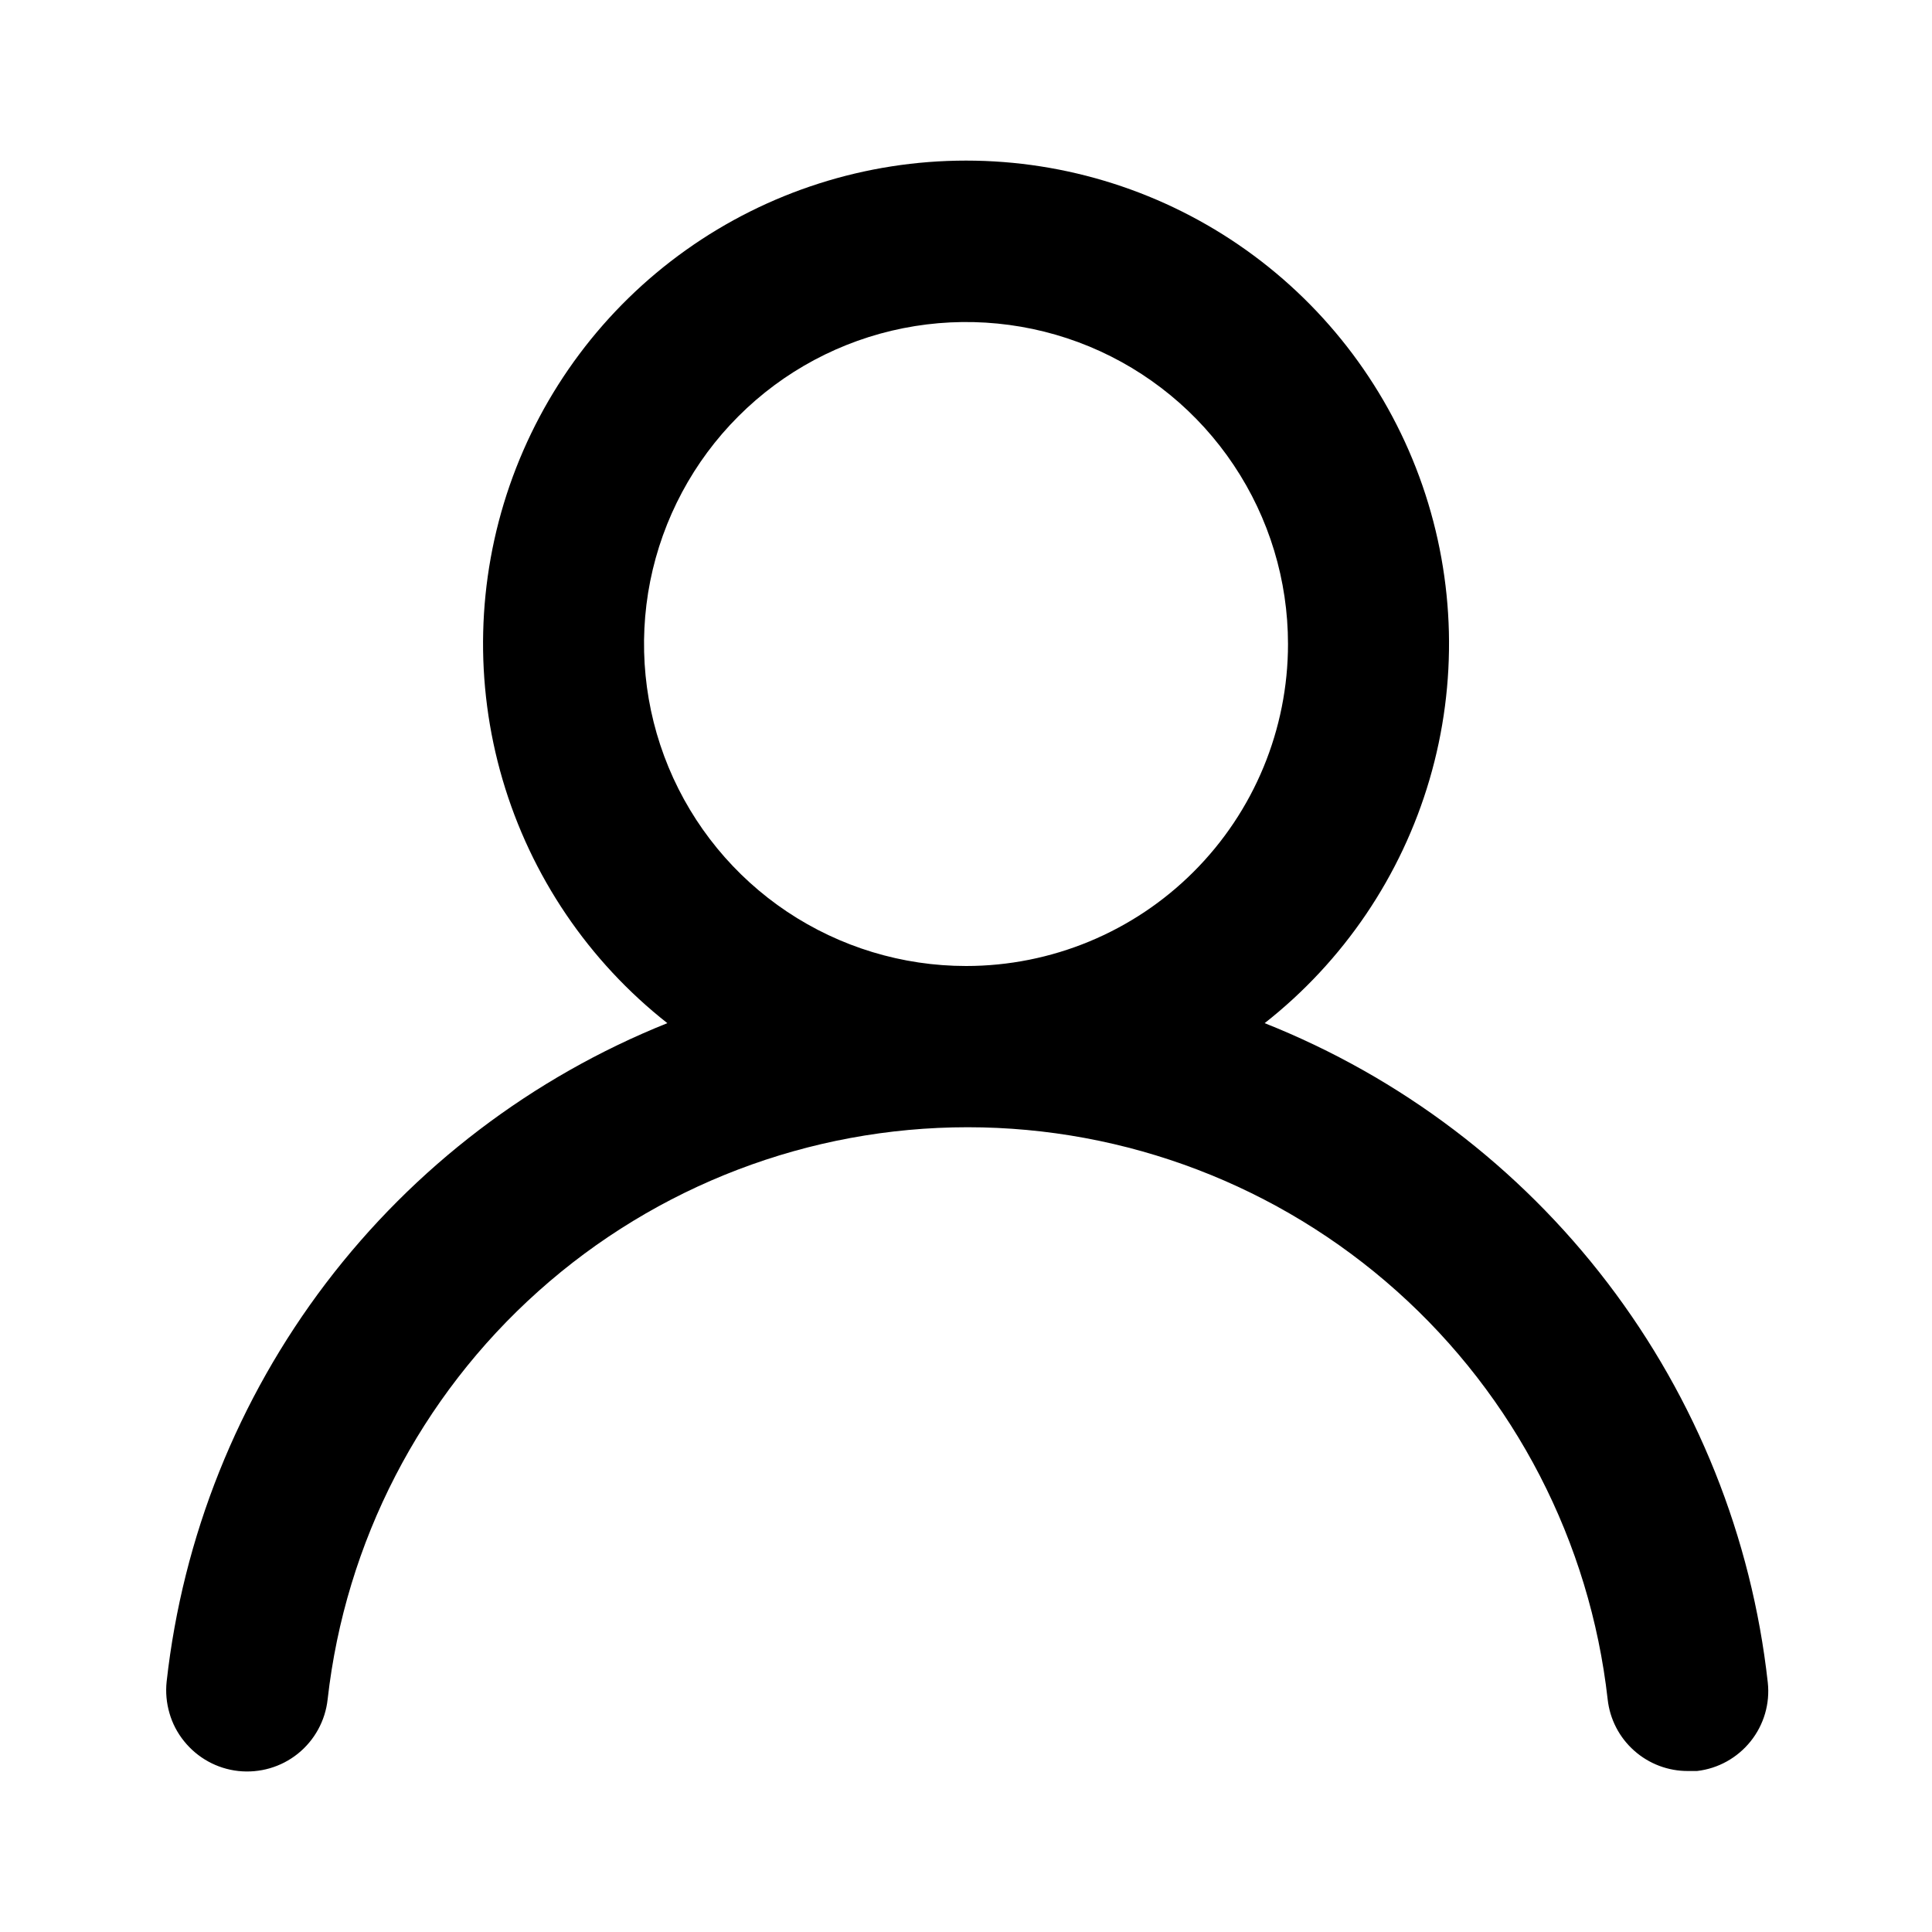
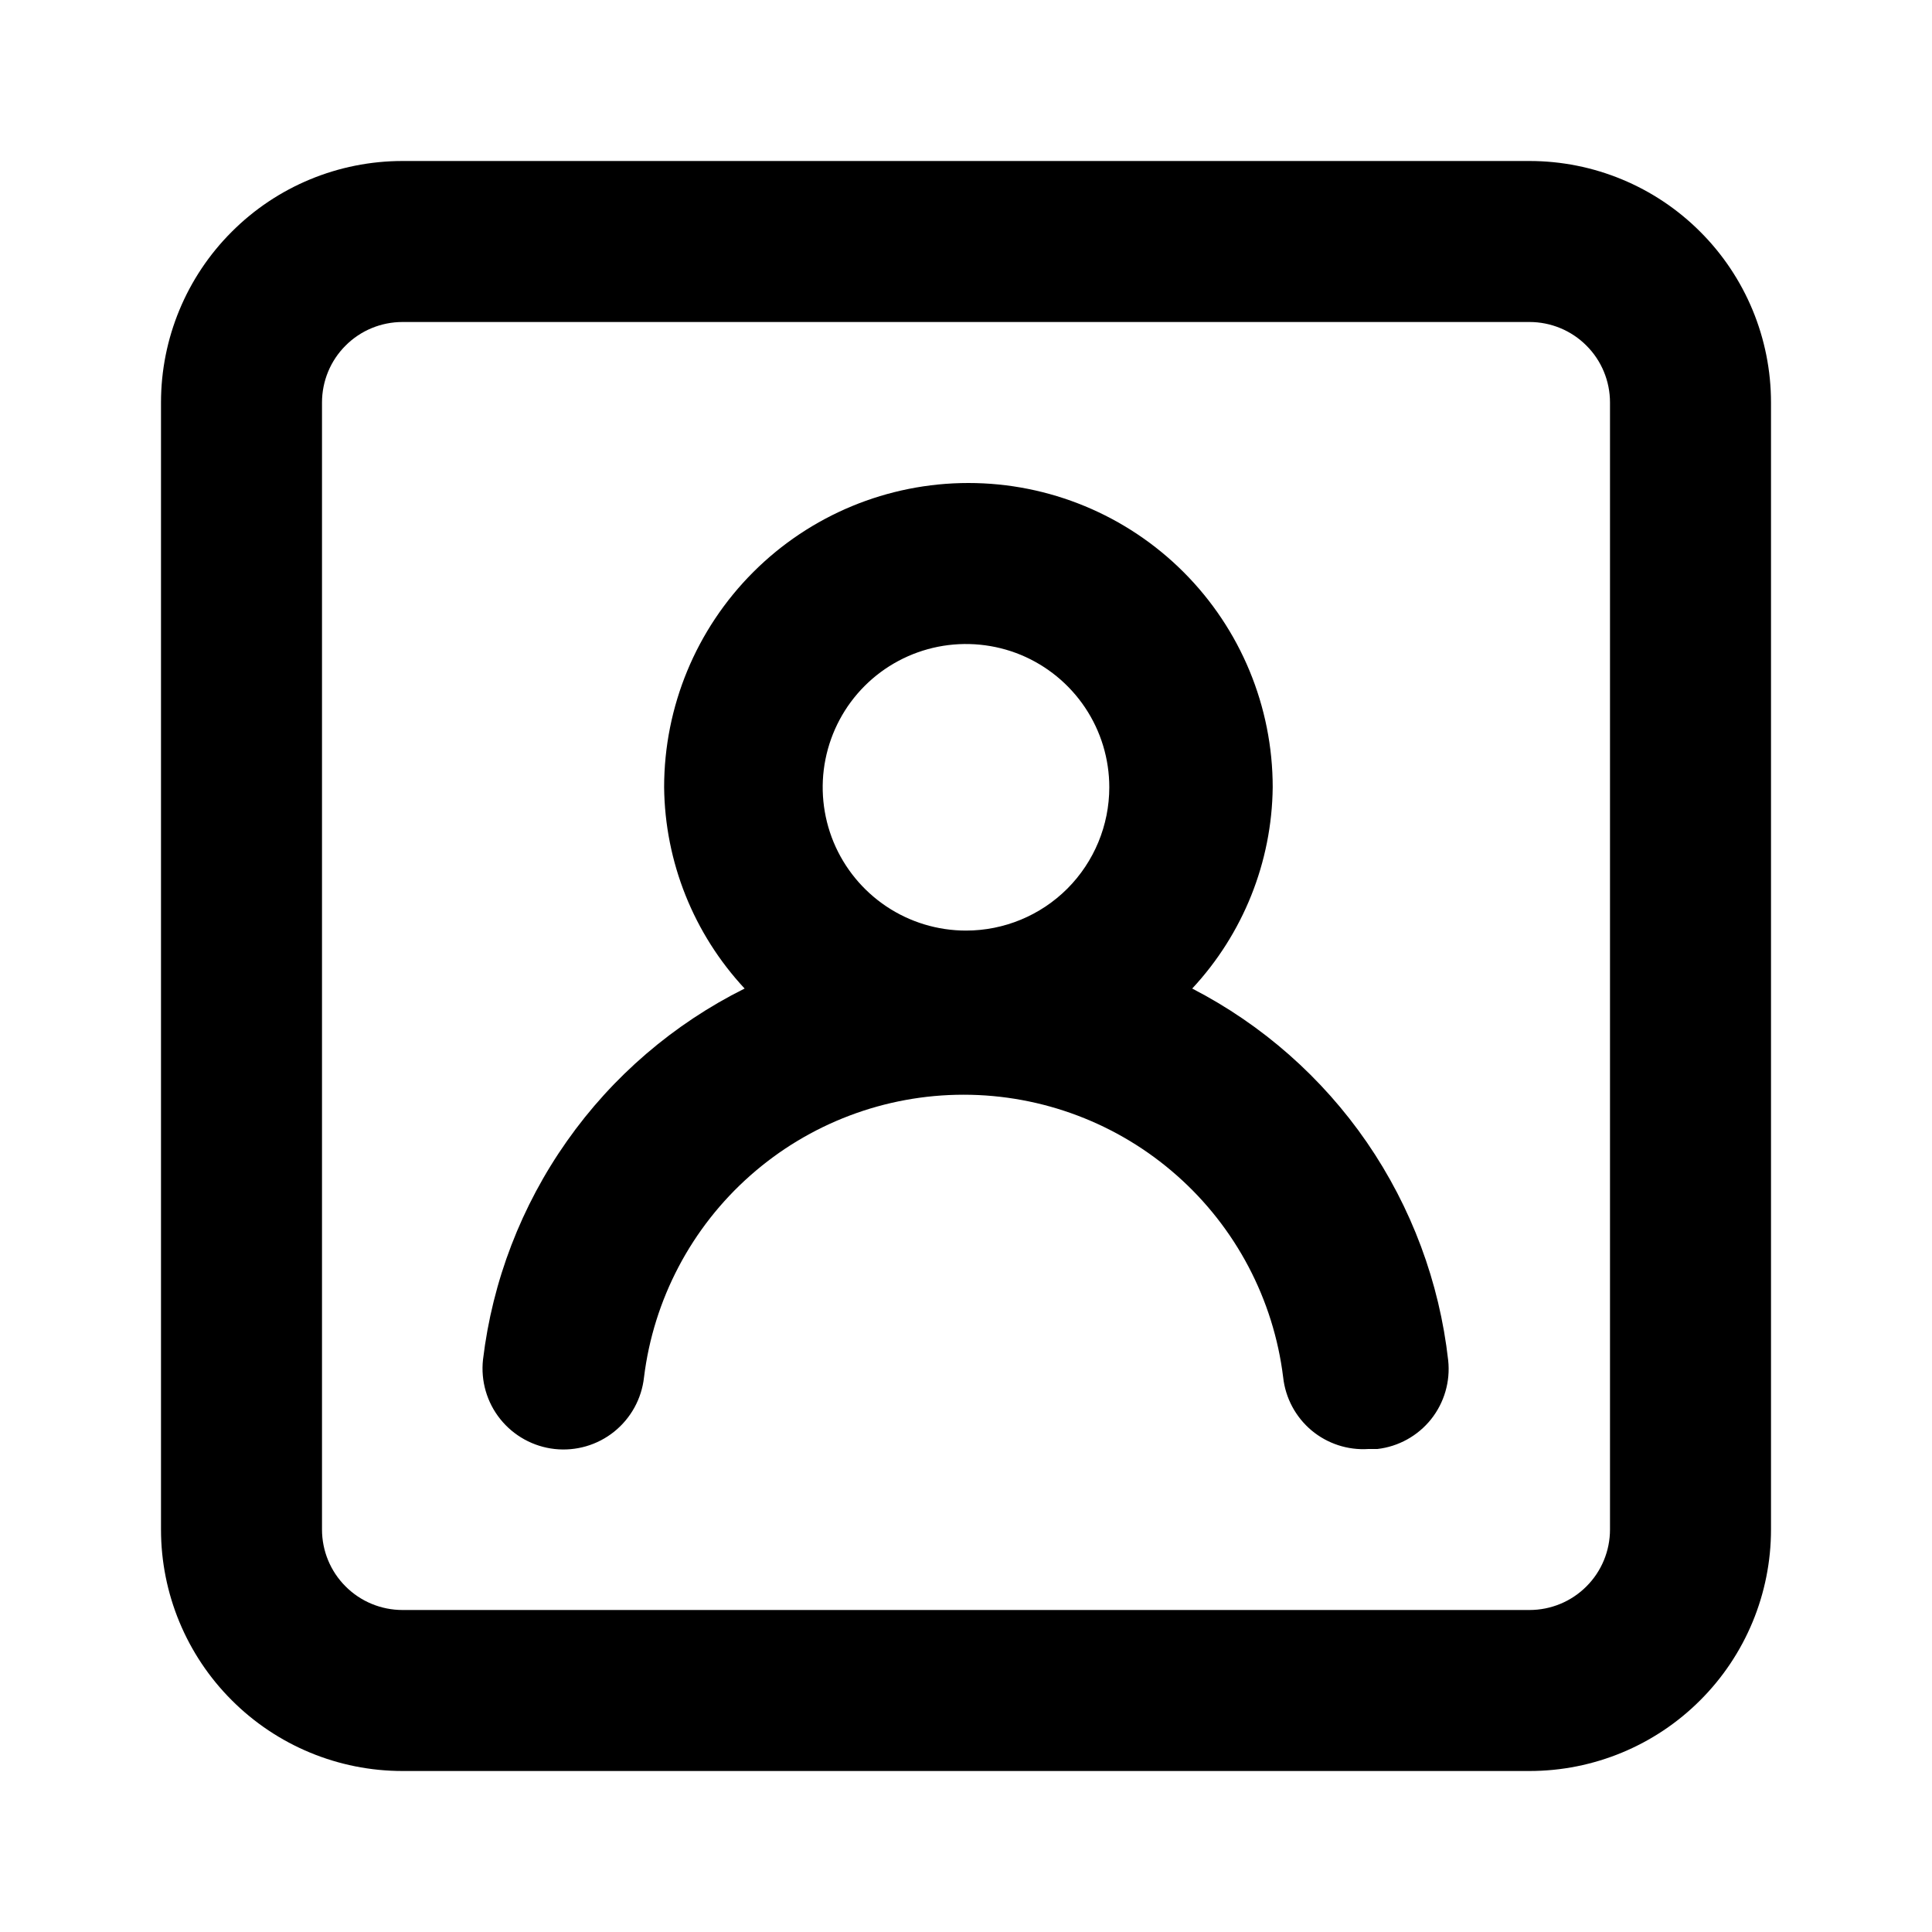
<svg xmlns="http://www.w3.org/2000/svg" width="24" height="24" viewBox="0 0 24 24" fill="none">
-   <path d="M15.71 12.71C16.691 11.939 17.407 10.881 17.758 9.684C18.109 8.487 18.078 7.21 17.67 6.031C17.262 4.853 16.497 3.83 15.481 3.107C14.464 2.383 13.248 1.995 12.001 1.995C10.753 1.995 9.537 2.383 8.52 3.107C7.504 3.83 6.739 4.853 6.331 6.031C5.923 7.21 5.892 8.487 6.243 9.684C6.594 10.881 7.31 11.939 8.29 12.71C6.611 13.383 5.145 14.499 4.049 15.94C2.954 17.381 2.27 19.091 2.07 20.89C2.056 21.021 2.068 21.154 2.105 21.281C2.141 21.408 2.203 21.526 2.286 21.629C2.453 21.837 2.695 21.971 2.96 22C3.226 22.029 3.492 21.952 3.7 21.785C3.908 21.618 4.041 21.375 4.07 21.11C4.29 19.155 5.222 17.35 6.689 16.039C8.155 14.728 10.053 14.003 12.021 14.003C13.988 14.003 15.886 14.728 17.352 16.039C18.819 17.35 19.751 19.155 19.971 21.11C19.998 21.356 20.115 21.583 20.3 21.747C20.484 21.911 20.723 22.002 20.971 22H21.081C21.343 21.97 21.582 21.837 21.747 21.631C21.912 21.425 21.989 21.162 21.96 20.9C21.76 19.096 21.072 17.381 19.971 15.938C18.87 14.495 17.397 13.38 15.71 12.71ZM12.001 12C11.209 12 10.436 11.765 9.778 11.326C9.12 10.886 8.608 10.262 8.305 9.531C8.002 8.8 7.923 7.996 8.077 7.22C8.232 6.444 8.613 5.731 9.172 5.172C9.731 4.612 10.444 4.231 11.22 4.077C11.996 3.923 12.8 4.002 13.531 4.304C14.262 4.607 14.887 5.12 15.326 5.778C15.766 6.436 16 7.209 16 8C16 9.061 15.579 10.078 14.829 10.828C14.079 11.579 13.061 12 12.001 12Z" fill="black" />
+   <path d="M14.81 12.28C15.443 11.6 15.8 10.709 15.81 9.78C15.81 8.777 15.412 7.816 14.703 7.107C13.994 6.398 13.033 6 12.03 6C11.027 6 10.066 6.398 9.357 7.107C8.648 7.816 8.25 8.777 8.25 9.78C8.26 10.709 8.617 11.6 9.25 12.28C8.369 12.719 7.61 13.37 7.043 14.175C6.476 14.979 6.117 15.912 6 16.89C5.971 17.155 6.048 17.421 6.215 17.629C6.382 17.837 6.625 17.971 6.89 18C7.155 18.029 7.421 17.952 7.629 17.785C7.837 17.618 7.971 17.375 8 17.11C8.119 16.141 8.589 15.249 9.32 14.603C10.051 13.956 10.994 13.599 11.97 13.599C12.946 13.599 13.889 13.956 14.62 14.603C15.351 15.249 15.821 16.141 15.94 17.11C15.968 17.366 16.094 17.602 16.291 17.768C16.489 17.934 16.743 18.017 17 18H17.11C17.372 17.97 17.612 17.837 17.777 17.631C17.941 17.425 18.018 17.162 17.99 16.9C17.881 15.928 17.534 14.997 16.98 14.191C16.425 13.385 15.68 12.729 14.81 12.28ZM12 11.56C11.648 11.56 11.304 11.456 11.011 11.26C10.718 11.064 10.49 10.786 10.355 10.461C10.221 10.136 10.185 9.778 10.254 9.433C10.323 9.087 10.492 8.77 10.741 8.521C10.99 8.272 11.307 8.103 11.653 8.034C11.998 7.966 12.356 8.001 12.681 8.135C13.006 8.27 13.284 8.498 13.48 8.791C13.676 9.084 13.78 9.428 13.78 9.78C13.78 10.252 13.592 10.705 13.259 11.039C12.925 11.373 12.472 11.56 12 11.56ZM19 2H5C4.204 2 3.441 2.316 2.879 2.879C2.316 3.441 2 4.204 2 5V19C2 19.796 2.316 20.559 2.879 21.121C3.441 21.684 4.204 22 5 22H19C19.796 22 20.559 21.684 21.121 21.121C21.684 20.559 22 19.796 22 19V5C22 4.204 21.684 3.441 21.121 2.879C20.559 2.316 19.796 2 19 2ZM20 19C20 19.265 19.895 19.52 19.707 19.707C19.52 19.895 19.265 20 19 20H5C4.735 20 4.48 19.895 4.293 19.707C4.105 19.52 4 19.265 4 19V5C4 4.735 4.105 4.48 4.293 4.293C4.48 4.105 4.735 4 5 4H19C19.265 4 19.52 4.105 19.707 4.293C19.895 4.48 20 4.735 20 5V19Z" fill="black" />
</svg>
